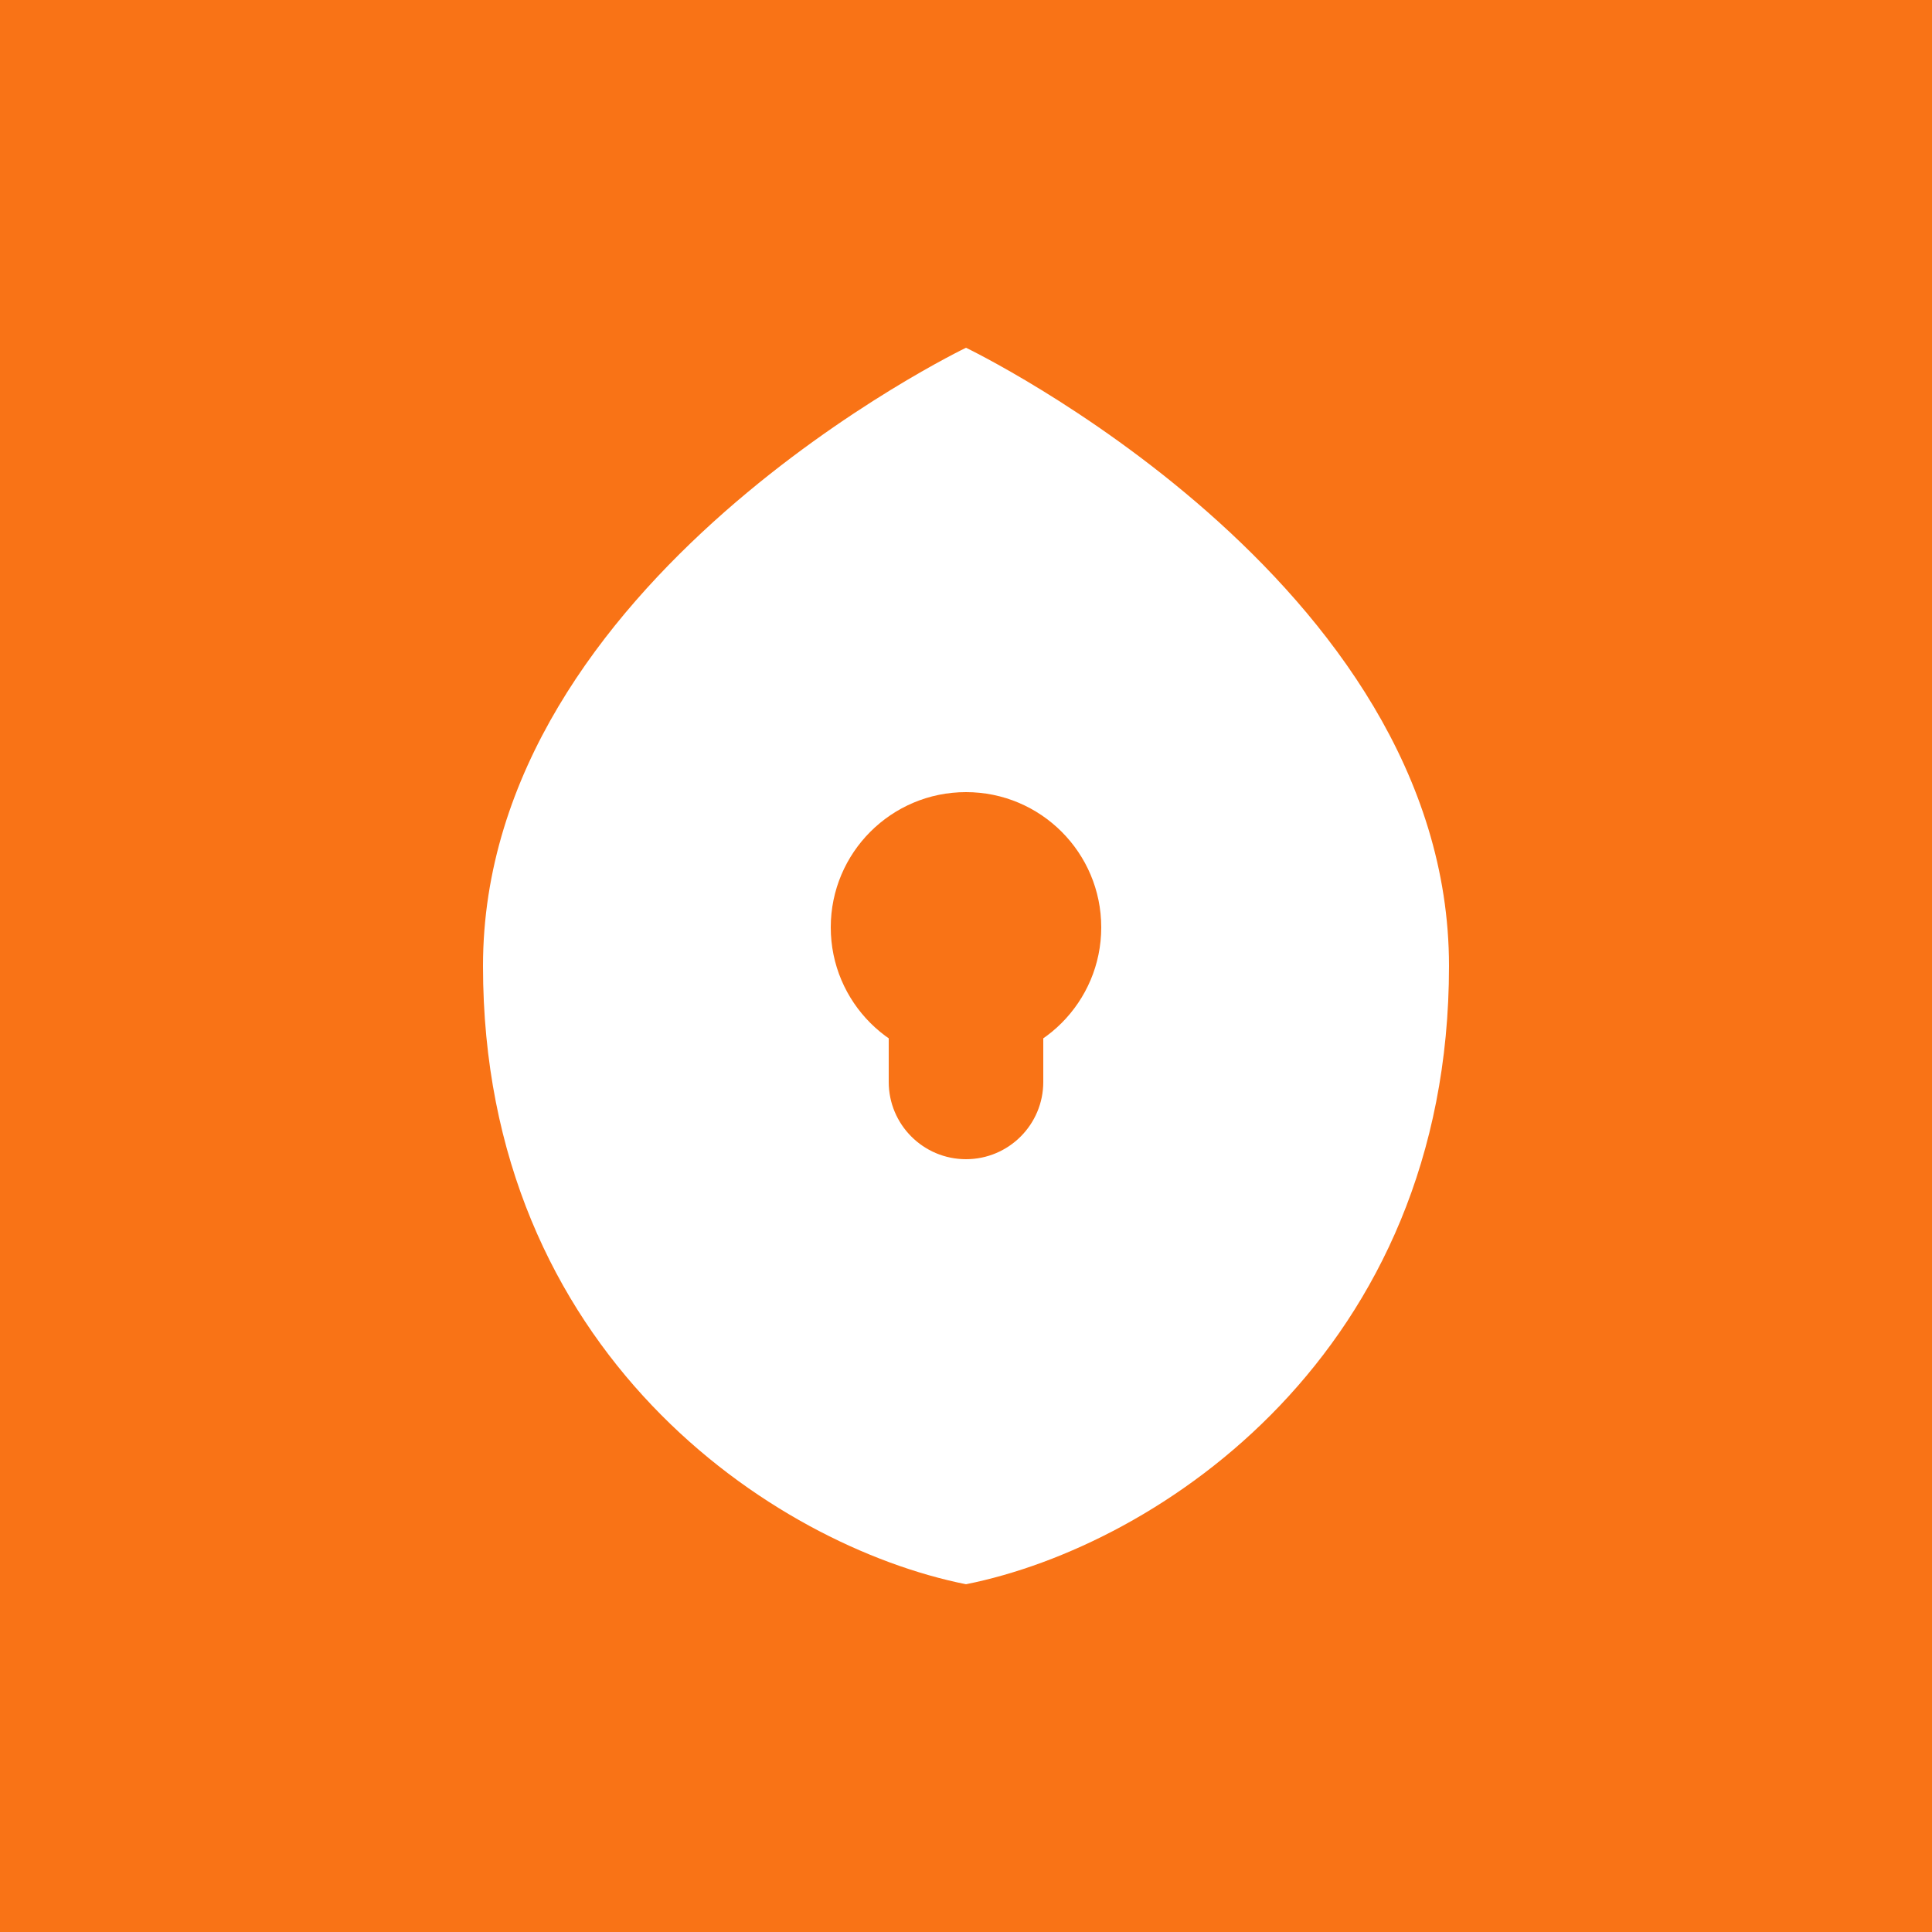
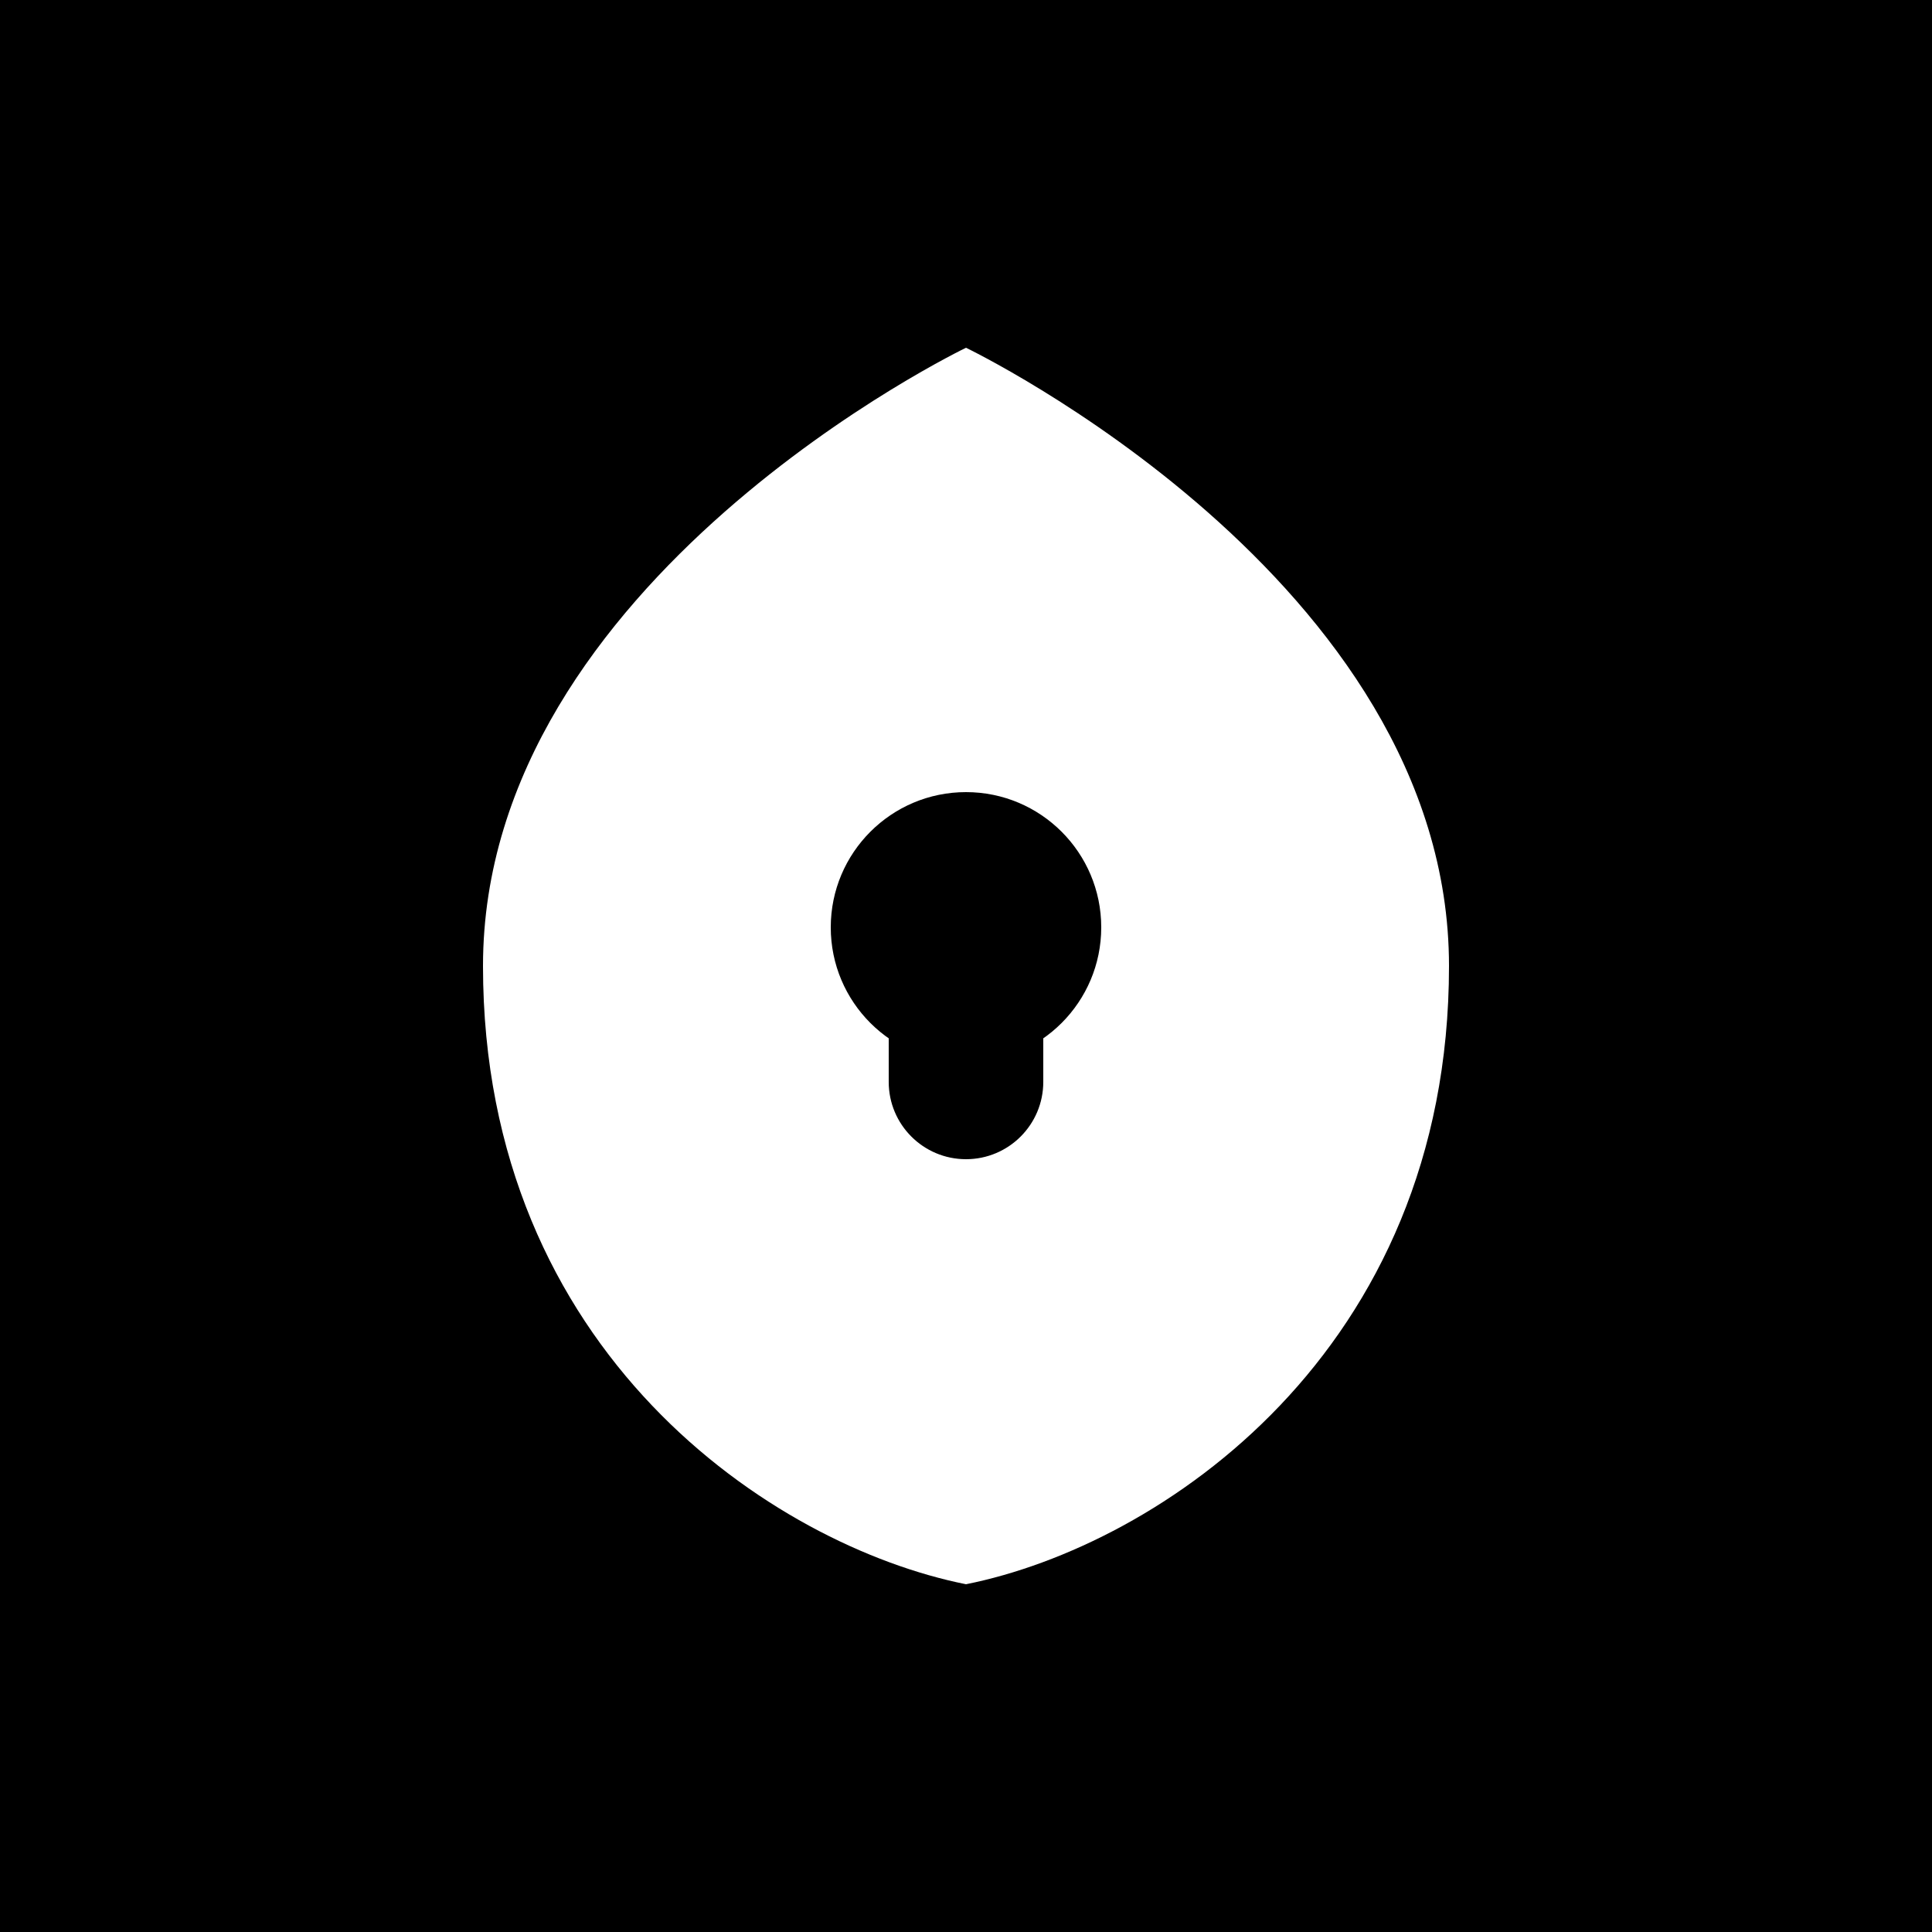
<svg xmlns="http://www.w3.org/2000/svg" viewBox="0 0 100 100">
-   <rect width="100" height="100" fill="#F97316" />
+   <rect width="100" height="100" fill="#000000" />
  <path d="M50 18 C50 18 75 30 75 50 C75 70 60 80 50 82 C40 80 25 70 25 50 C25 30 50 18 50 18Z" fill="white" />
-   <circle cx="50" cy="48" r="7" fill="#F97316" />
-   <rect x="46" y="48" width="8" height="12" rx="4" fill="#F97316" />
+   <circle cx="50" cy="48" r="7" fill="#000000" />
+   <rect x="46" y="48" width="8" height="12" rx="4" fill="#000000" />
</svg>
